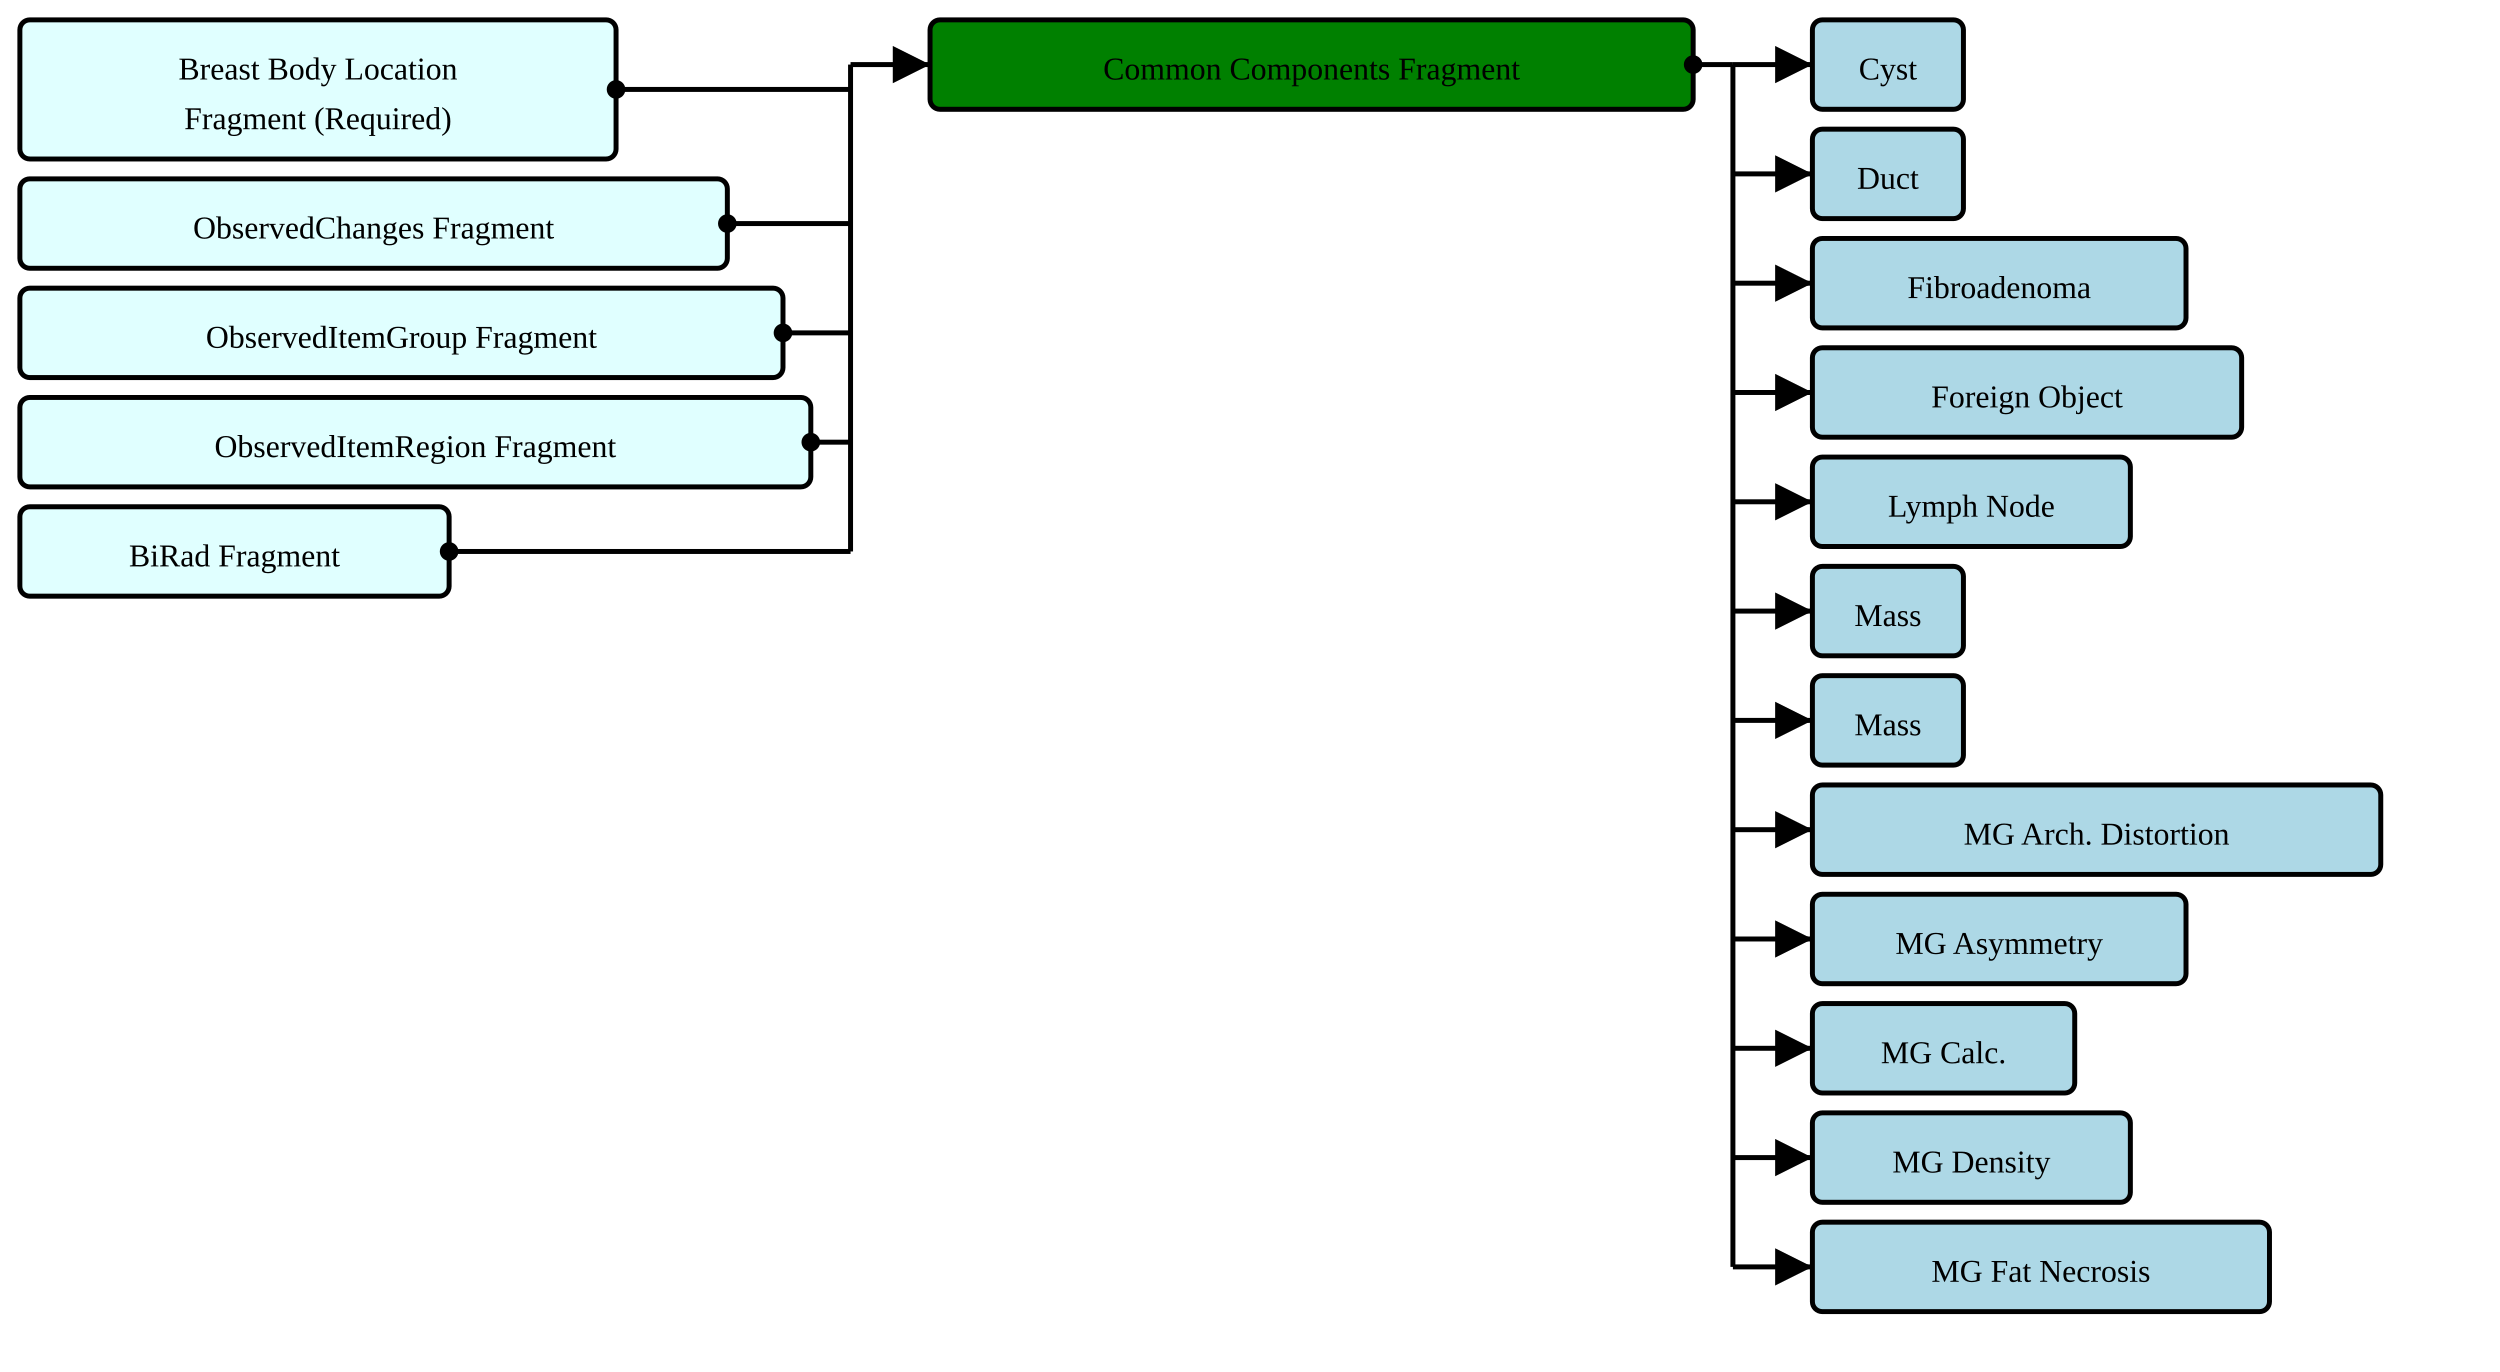
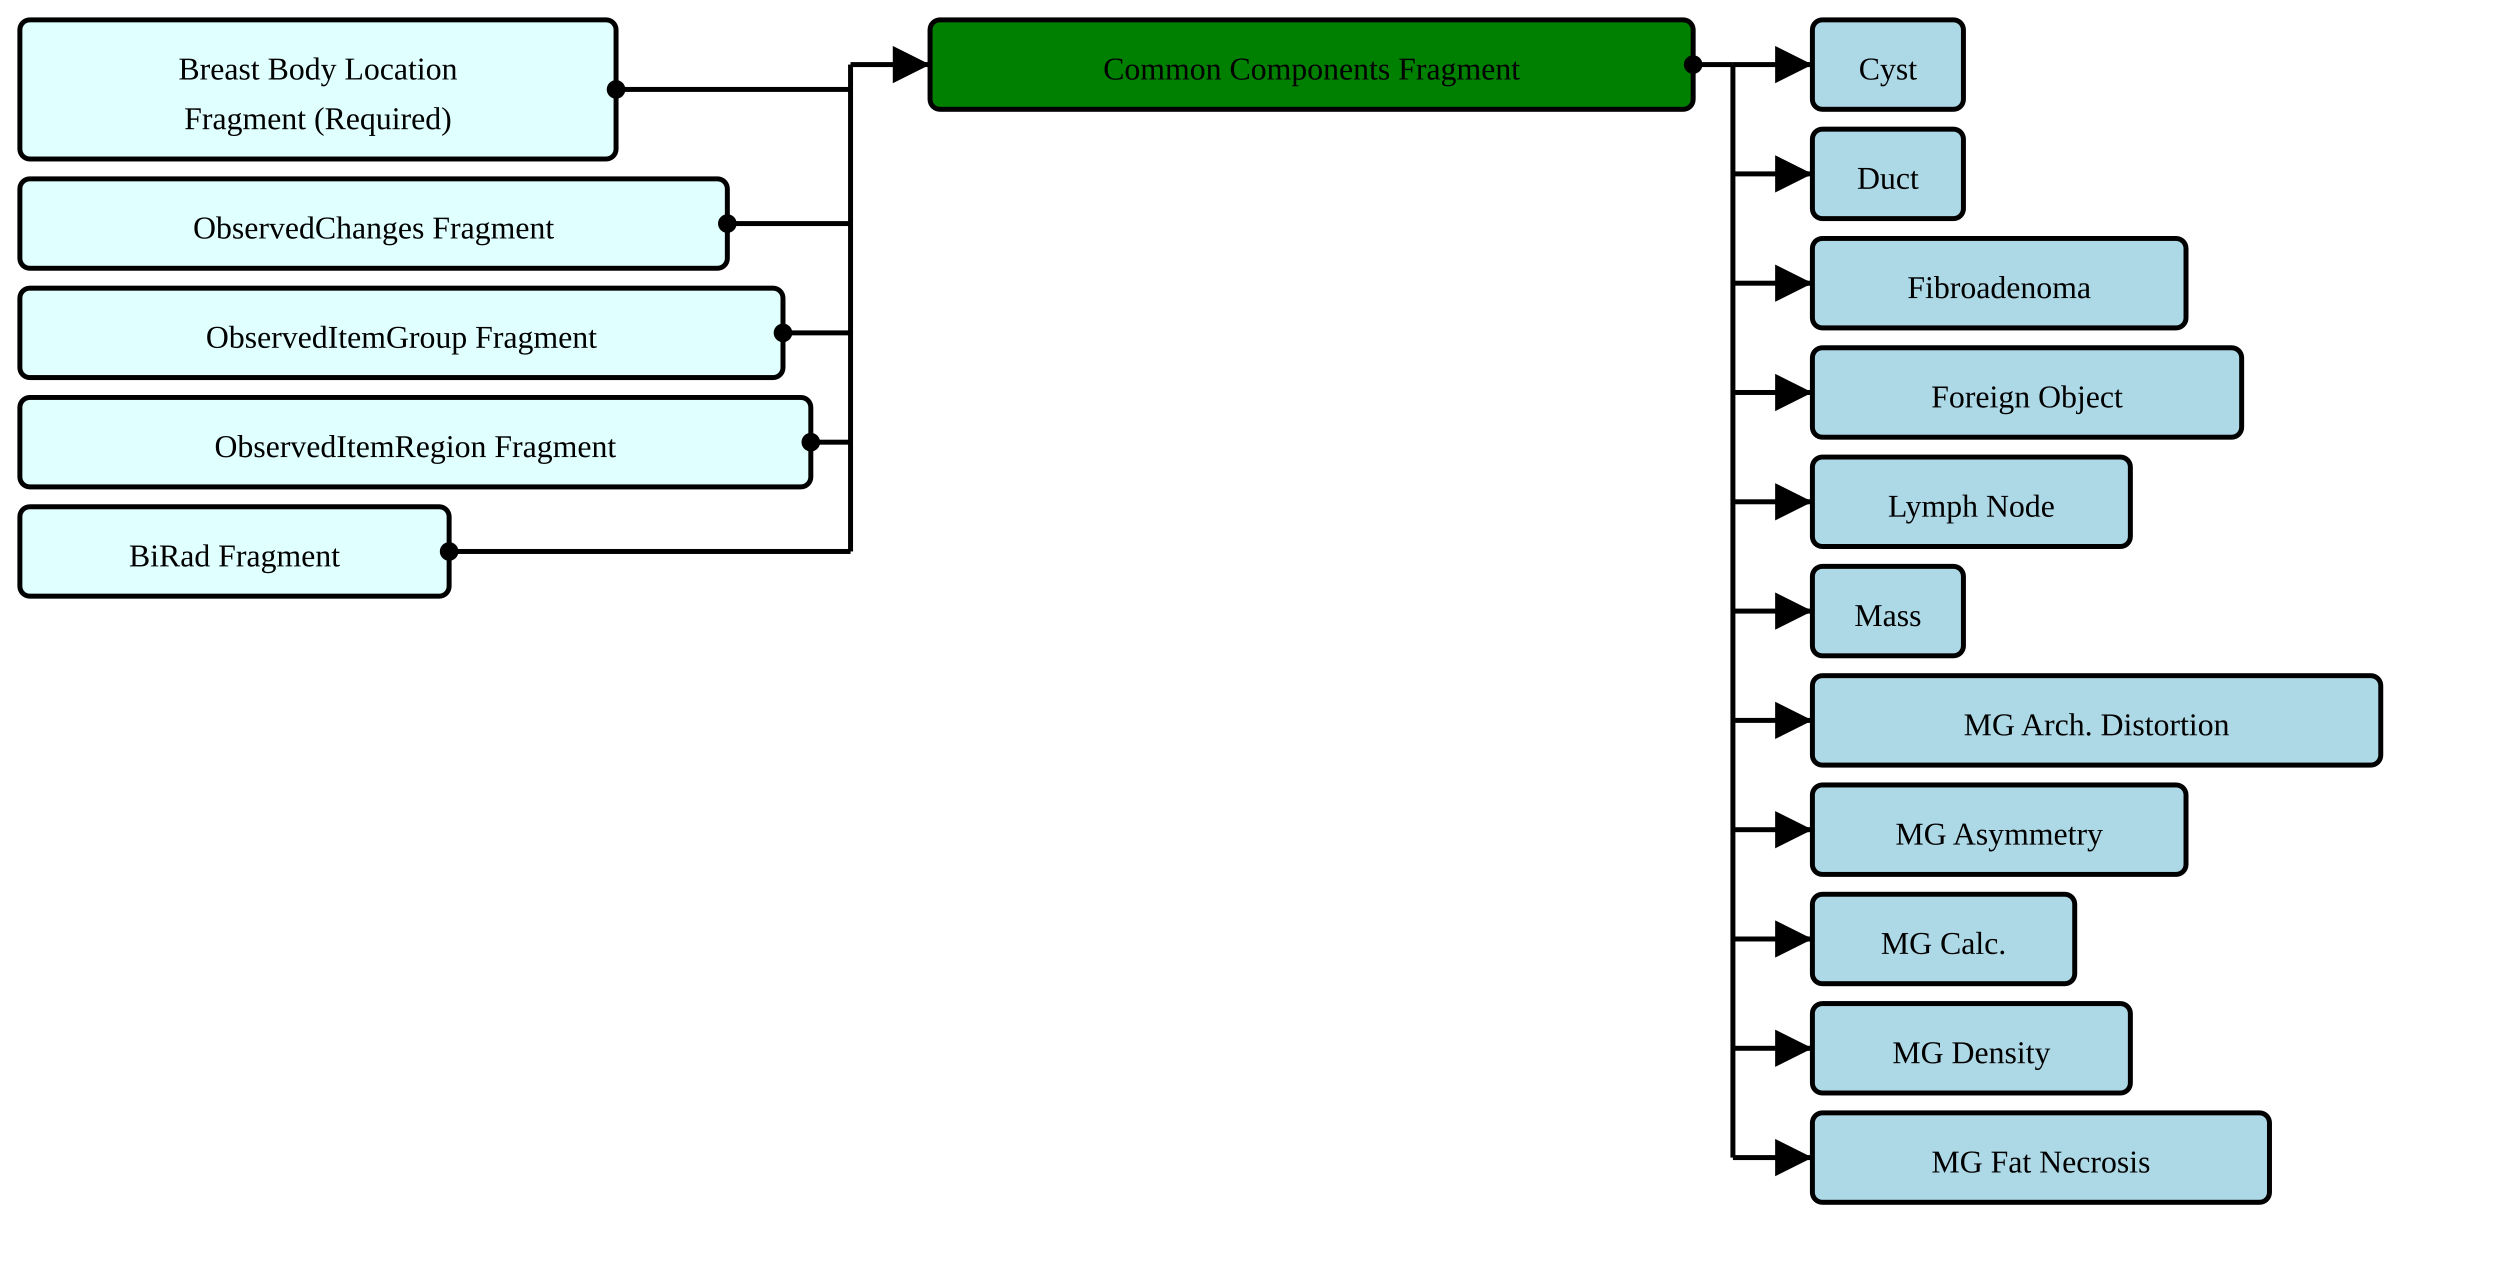
- <svg xmlns="http://www.w3.org/2000/svg" version="1.1" width="943.5" height="517.5">
+ <svg xmlns="http://www.w3.org/2000/svg" version="1.1" width="943.5" height="476.25">
  <defs>
    <marker id="arrowStart" markerWidth="3.75" markerHeight="3.75" markerUnits="px" refX="1.875" refY="1.875">
      <circle fill="Black" stroke-width="0" cx="1.875" cy="1.875" r="1.875" />
    </marker>
    <marker id="arrowEnd" markerWidth="7.5" markerHeight="7.5" markerUnits="px" refX="7.5" refY="3.75">
      <polygon fill="Black" stroke-width="0" points="0 0 7.5 3.75 0 7.5" />
    </marker>
  </defs>
  <g>
    <g transform="translate(7.5 7.5)">
      <rect fill="LightCyan" stroke="Black" stroke-width="1.875" x="0" y="0" width="225" height="52.5" rx="3.75" ry="3.75" />
      <a href="./StructureDefinition-BreastBodyLocationRequiredFragment.html" target="_top">
        <text x="112.5" y="22.5" text-anchor="middle">Breast Body Location</text>
      </a>
      <a href="./StructureDefinition-BreastBodyLocationRequiredFragment.html" target="_top">
        <text x="112.5" y="41.25" text-anchor="middle">Fragment (Required)</text>
      </a>
    </g>
    <g transform="translate(7.5 67.5)">
      <rect fill="LightCyan" stroke="Black" stroke-width="1.875" x="0" y="0" width="267" height="33.75" rx="3.75" ry="3.75" />
      <a href="./StructureDefinition-ObservedChangesFragment.html" target="_top">
        <text x="133.5" y="22.5" text-anchor="middle">ObservedChanges Fragment</text>
      </a>
    </g>
    <g transform="translate(7.5 108.75)">
      <rect fill="LightCyan" stroke="Black" stroke-width="1.875" x="0" y="0" width="288" height="33.75" rx="3.75" ry="3.75" />
      <a href="./StructureDefinition-ObservedItemGroupFragment.html" target="_top">
        <text x="144" y="22.5" text-anchor="middle">ObservedItemGroup Fragment</text>
      </a>
    </g>
    <g transform="translate(7.5 150)">
      <rect fill="LightCyan" stroke="Black" stroke-width="1.875" x="0" y="0" width="298.5" height="33.75" rx="3.75" ry="3.75" />
      <a href="./StructureDefinition-ObservedItemRegionFragment.html" target="_top">
        <text x="149.25" y="22.5" text-anchor="middle">ObservedItemRegion Fragment</text>
      </a>
    </g>
    <g transform="translate(7.5 191.25)">
      <rect fill="LightCyan" stroke="Black" stroke-width="1.875" x="0" y="0" width="162" height="33.75" rx="3.75" ry="3.75" />
      <a href="./StructureDefinition-BiRadFragment.html" target="_top">
        <text x="81" y="22.5" text-anchor="middle">BiRad Fragment</text>
      </a>
    </g>
    <line stroke="Black" stroke-width="1.875" marker-end="url(#arrowEnd)" x1="321" y1="24.375" x2="351" y2="24.375" />
    <line stroke="Black" stroke-width="1.875" marker-start="url(#arrowStart)" x1="232.5" y1="33.75" x2="321" y2="33.75" />
    <line stroke="Black" stroke-width="1.875" marker-start="url(#arrowStart)" x1="274.5" y1="84.375" x2="321" y2="84.375" />
    <line stroke="Black" stroke-width="1.875" marker-start="url(#arrowStart)" x1="295.5" y1="125.625" x2="321" y2="125.625" />
    <line stroke="Black" stroke-width="1.875" marker-start="url(#arrowStart)" x1="306" y1="166.875" x2="321" y2="166.875" />
    <line stroke="Black" stroke-width="1.875" marker-start="url(#arrowStart)" x1="169.5" y1="208.125" x2="321" y2="208.125" />
    <line stroke="Black" stroke-width="1.875" x1="321" y1="24.375" x2="321" y2="208.125" />
  </g>
  <g>
    <g transform="translate(351 7.5)">
      <rect fill="Green" stroke="Black" stroke-width="1.875" x="0" y="0" width="288" height="33.75" rx="3.75" ry="3.75" />
      <text x="144" y="22.5" text-anchor="middle">Common Components Fragment</text>
    </g>
    <line stroke="Black" stroke-width="1.875" marker-end="url(#arrowEnd)" x1="654" y1="24.375" x2="684" y2="24.375" />
    <line stroke="Black" stroke-width="1.875" marker-end="url(#arrowEnd)" x1="654" y1="65.625" x2="684" y2="65.625" />
    <line stroke="Black" stroke-width="1.875" marker-end="url(#arrowEnd)" x1="654" y1="106.875" x2="684" y2="106.875" />
    <line stroke="Black" stroke-width="1.875" marker-end="url(#arrowEnd)" x1="654" y1="148.125" x2="684" y2="148.125" />
    <line stroke="Black" stroke-width="1.875" marker-end="url(#arrowEnd)" x1="654" y1="189.375" x2="684" y2="189.375" />
    <line stroke="Black" stroke-width="1.875" marker-end="url(#arrowEnd)" x1="654" y1="230.625" x2="684" y2="230.625" />
    <line stroke="Black" stroke-width="1.875" marker-end="url(#arrowEnd)" x1="654" y1="271.875" x2="684" y2="271.875" />
    <line stroke="Black" stroke-width="1.875" marker-end="url(#arrowEnd)" x1="654" y1="313.125" x2="684" y2="313.125" />
    <line stroke="Black" stroke-width="1.875" marker-end="url(#arrowEnd)" x1="654" y1="354.375" x2="684" y2="354.375" />
    <line stroke="Black" stroke-width="1.875" marker-end="url(#arrowEnd)" x1="654" y1="395.625" x2="684" y2="395.625" />
    <line stroke="Black" stroke-width="1.875" marker-end="url(#arrowEnd)" x1="654" y1="436.875" x2="684" y2="436.875" />
-     <line stroke="Black" stroke-width="1.875" marker-end="url(#arrowEnd)" x1="654" y1="478.125" x2="684" y2="478.125" />
    <line stroke="Black" stroke-width="1.875" marker-start="url(#arrowStart)" x1="639" y1="24.375" x2="654" y2="24.375" />
-     <line stroke="Black" stroke-width="1.875" x1="654" y1="24.375" x2="654" y2="478.125" />
+     <line stroke="Black" stroke-width="1.875" x1="654" y1="24.375" x2="654" y2="436.875" />
  </g>
  <g>
    <g transform="translate(684 7.5)">
      <rect fill="LightBlue" stroke="Black" stroke-width="1.875" x="0" y="0" width="57" height="33.75" rx="3.75" ry="3.75" />
      <a href="./StructureDefinition-AbnormalityCyst.html" target="_top">
        <text x="28.5" y="22.5" text-anchor="middle">Cyst</text>
      </a>
    </g>
    <g transform="translate(684 48.75)">
      <rect fill="LightBlue" stroke="Black" stroke-width="1.875" x="0" y="0" width="57" height="33.75" rx="3.75" ry="3.75" />
      <a href="./StructureDefinition-AbnormalityDuct.html" target="_top">
        <text x="28.5" y="22.5" text-anchor="middle">Duct</text>
      </a>
    </g>
    <g transform="translate(684 90)">
      <rect fill="LightBlue" stroke="Black" stroke-width="1.875" x="0" y="0" width="141" height="33.75" rx="3.75" ry="3.75" />
      <a href="./StructureDefinition-AbnormalityFibroadenoma.html" target="_top">
        <text x="70.5" y="22.5" text-anchor="middle">Fibroadenoma</text>
      </a>
    </g>
    <g transform="translate(684 131.25)">
      <rect fill="LightBlue" stroke="Black" stroke-width="1.875" x="0" y="0" width="162" height="33.75" rx="3.75" ry="3.75" />
      <a href="./StructureDefinition-AbnormalityForeignObject.html" target="_top">
        <text x="81" y="22.5" text-anchor="middle">Foreign Object</text>
      </a>
    </g>
    <g transform="translate(684 172.5)">
      <rect fill="LightBlue" stroke="Black" stroke-width="1.875" x="0" y="0" width="120" height="33.75" rx="3.75" ry="3.75" />
      <a href="./StructureDefinition-AbnormalityLymphNode.html" target="_top">
        <text x="60" y="22.5" text-anchor="middle">Lymph Node</text>
      </a>
    </g>
    <g transform="translate(684 213.75)">
      <rect fill="LightBlue" stroke="Black" stroke-width="1.875" x="0" y="0" width="57" height="33.75" rx="3.75" ry="3.75" />
      <a href="./StructureDefinition-AbnormalityMass.html" target="_top">
        <text x="28.5" y="22.5" text-anchor="middle">Mass</text>
      </a>
    </g>
    <g transform="translate(684 255)">
-       <rect fill="LightBlue" stroke="Black" stroke-width="1.875" x="0" y="0" width="57" height="33.75" rx="3.75" ry="3.75" />
-       <a href="./StructureDefinition-Mass.html" target="_top">
-         <text x="28.5" y="22.5" text-anchor="middle">Mass</text>
-       </a>
-     </g>
-     <g transform="translate(684 296.25)">
      <rect fill="LightBlue" stroke="Black" stroke-width="1.875" x="0" y="0" width="214.5" height="33.75" rx="3.75" ry="3.75" />
      <a href="./StructureDefinition-MGAbnormalityArchitecturalDistortion.html" target="_top">
        <text x="107.25" y="22.5" text-anchor="middle">MG Arch. Distortion</text>
      </a>
    </g>
-     <g transform="translate(684 337.5)">
+     <g transform="translate(684 296.25)">
      <rect fill="LightBlue" stroke="Black" stroke-width="1.875" x="0" y="0" width="141" height="33.75" rx="3.75" ry="3.75" />
      <a href="./StructureDefinition-MGAbnormalityAsymmetry.html" target="_top">
        <text x="70.5" y="22.5" text-anchor="middle">MG Asymmetry</text>
      </a>
    </g>
-     <g transform="translate(684 378.75)">
+     <g transform="translate(684 337.5)">
      <rect fill="LightBlue" stroke="Black" stroke-width="1.875" x="0" y="0" width="99" height="33.75" rx="3.75" ry="3.75" />
      <a href="./StructureDefinition-MGAbnormalityCalcification.html" target="_top">
        <text x="49.5" y="22.5" text-anchor="middle">MG Calc.</text>
      </a>
    </g>
-     <g transform="translate(684 420)">
+     <g transform="translate(684 378.75)">
      <rect fill="LightBlue" stroke="Black" stroke-width="1.875" x="0" y="0" width="120" height="33.75" rx="3.75" ry="3.75" />
      <a href="./StructureDefinition-MGAbnormalityDensity.html" target="_top">
        <text x="60" y="22.5" text-anchor="middle">MG Density</text>
      </a>
    </g>
-     <g transform="translate(684 461.25)">
+     <g transform="translate(684 420)">
      <rect fill="LightBlue" stroke="Black" stroke-width="1.875" x="0" y="0" width="172.5" height="33.75" rx="3.75" ry="3.75" />
      <a href="./StructureDefinition-MGAbnormalityFatNecrosis.html" target="_top">
        <text x="86.25" y="22.5" text-anchor="middle">MG Fat Necrosis</text>
      </a>
    </g>
  </g>
</svg>
